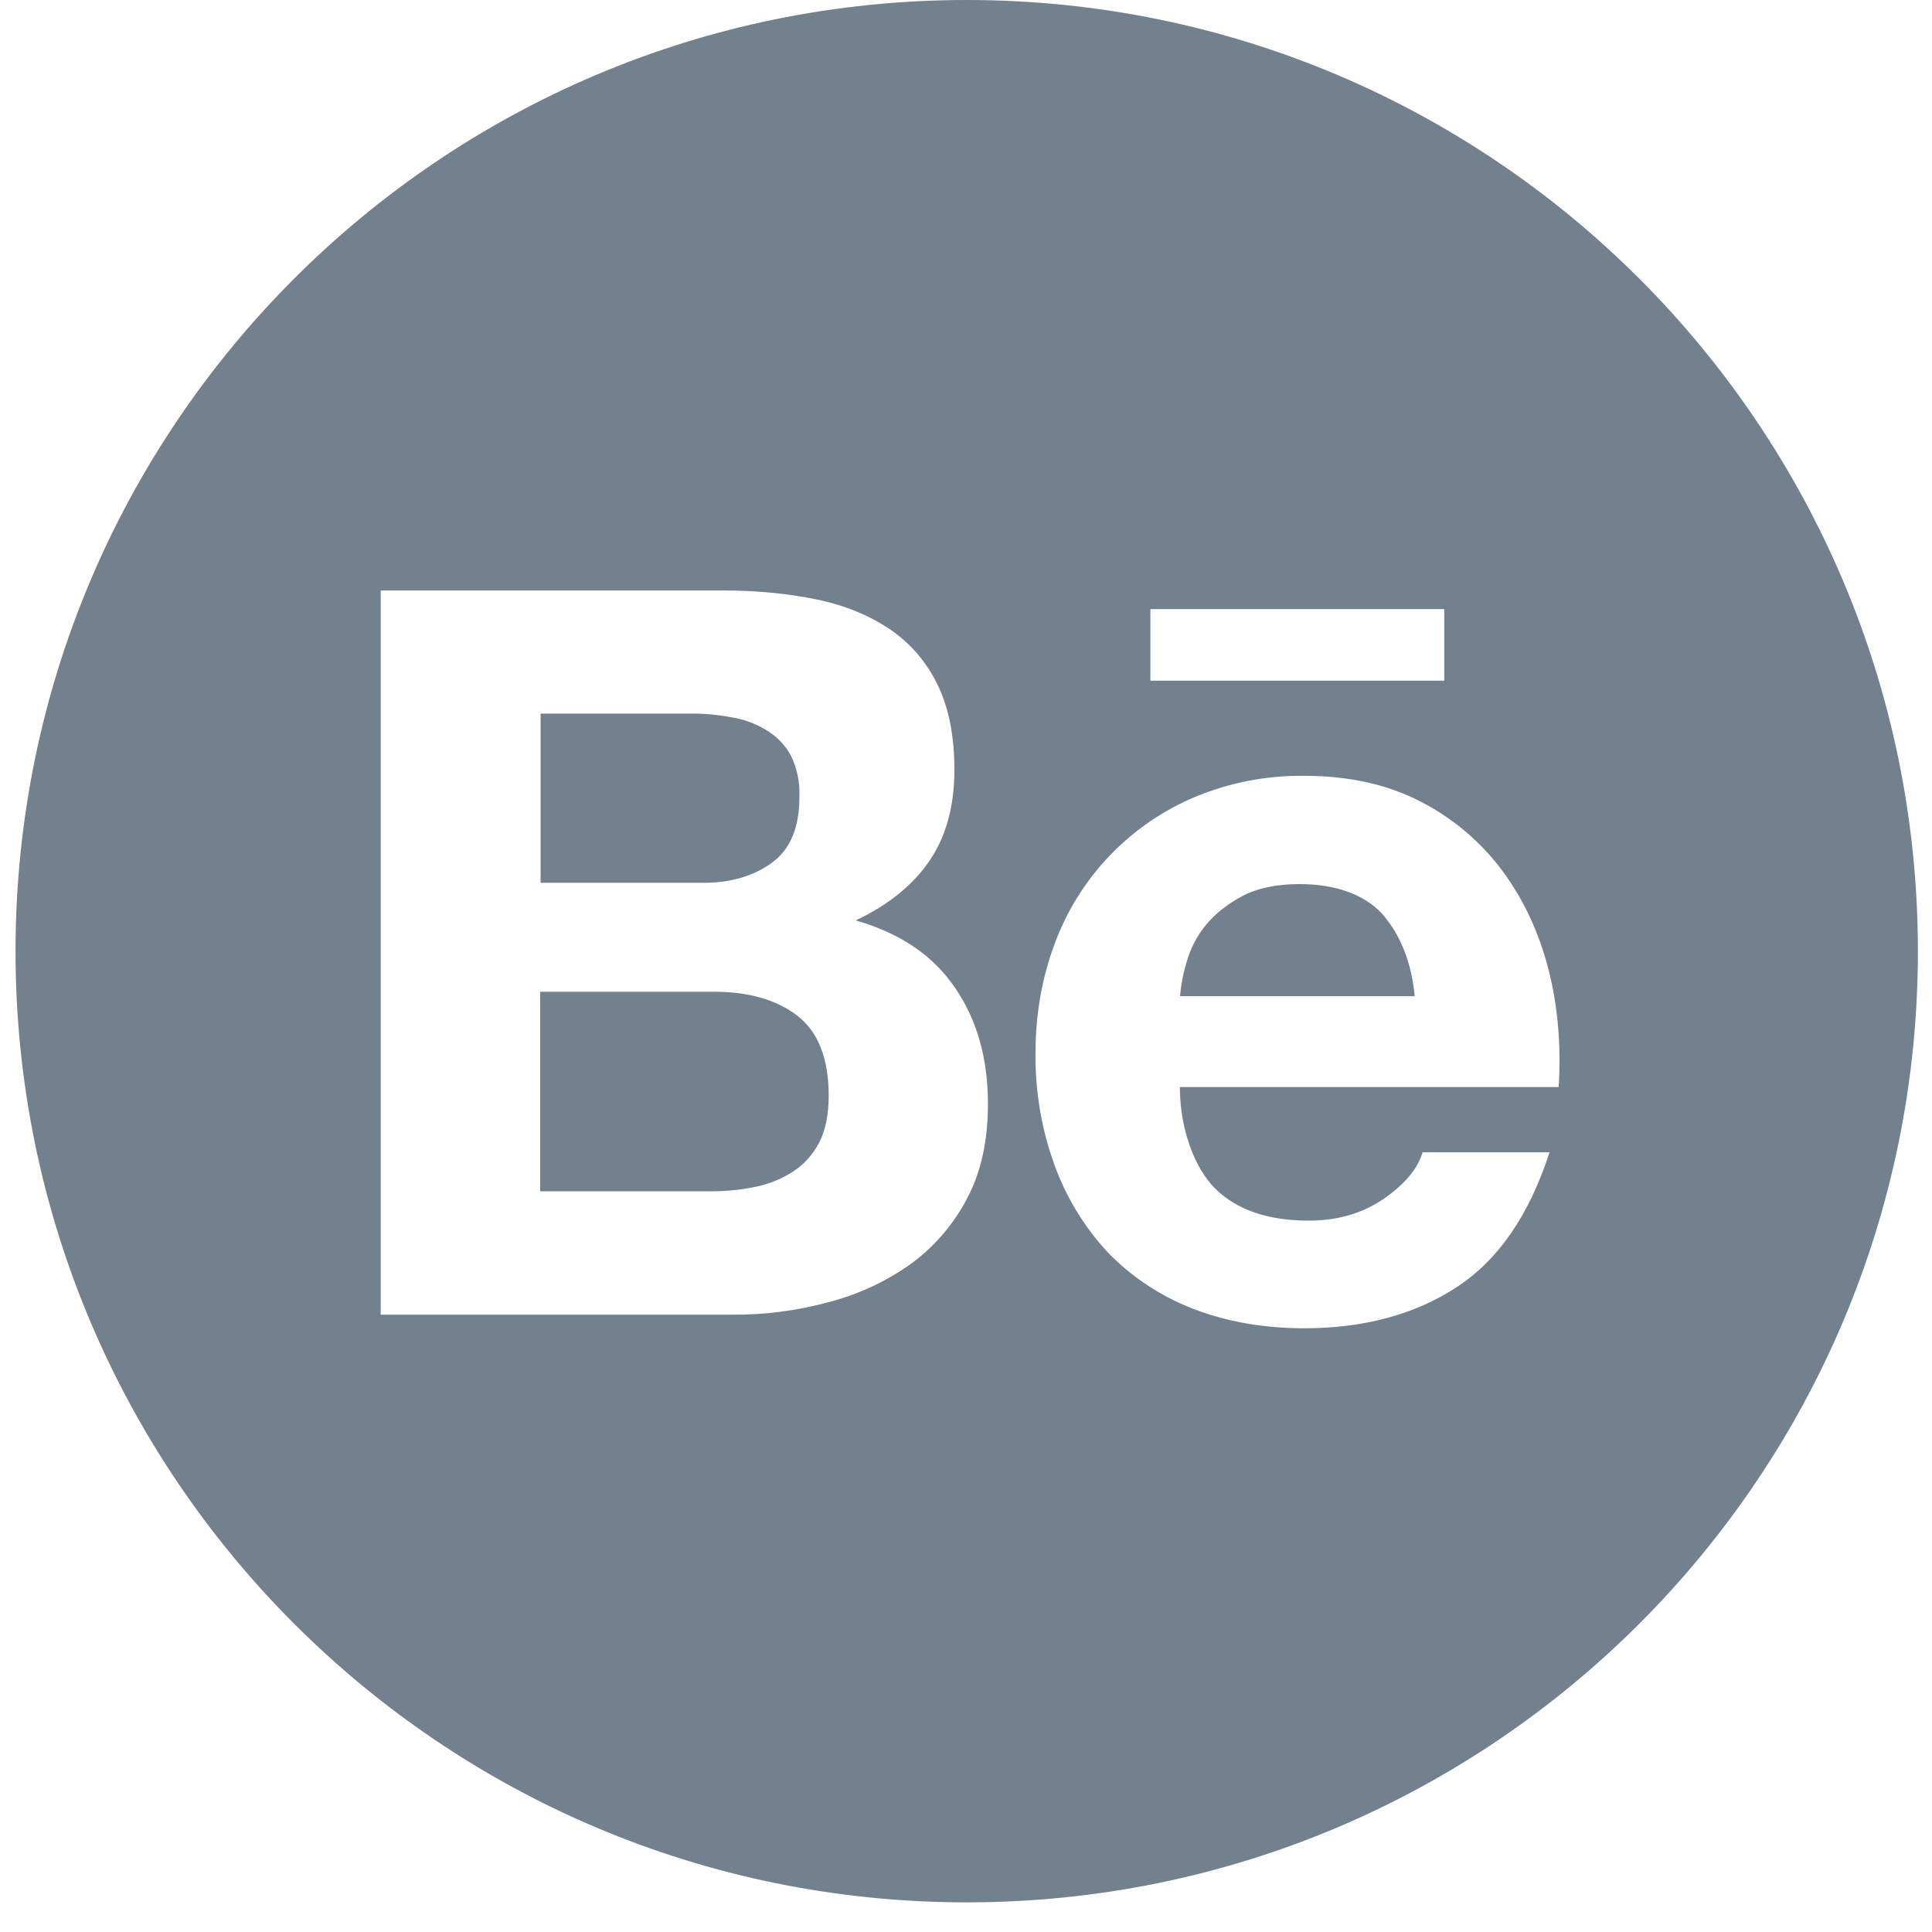
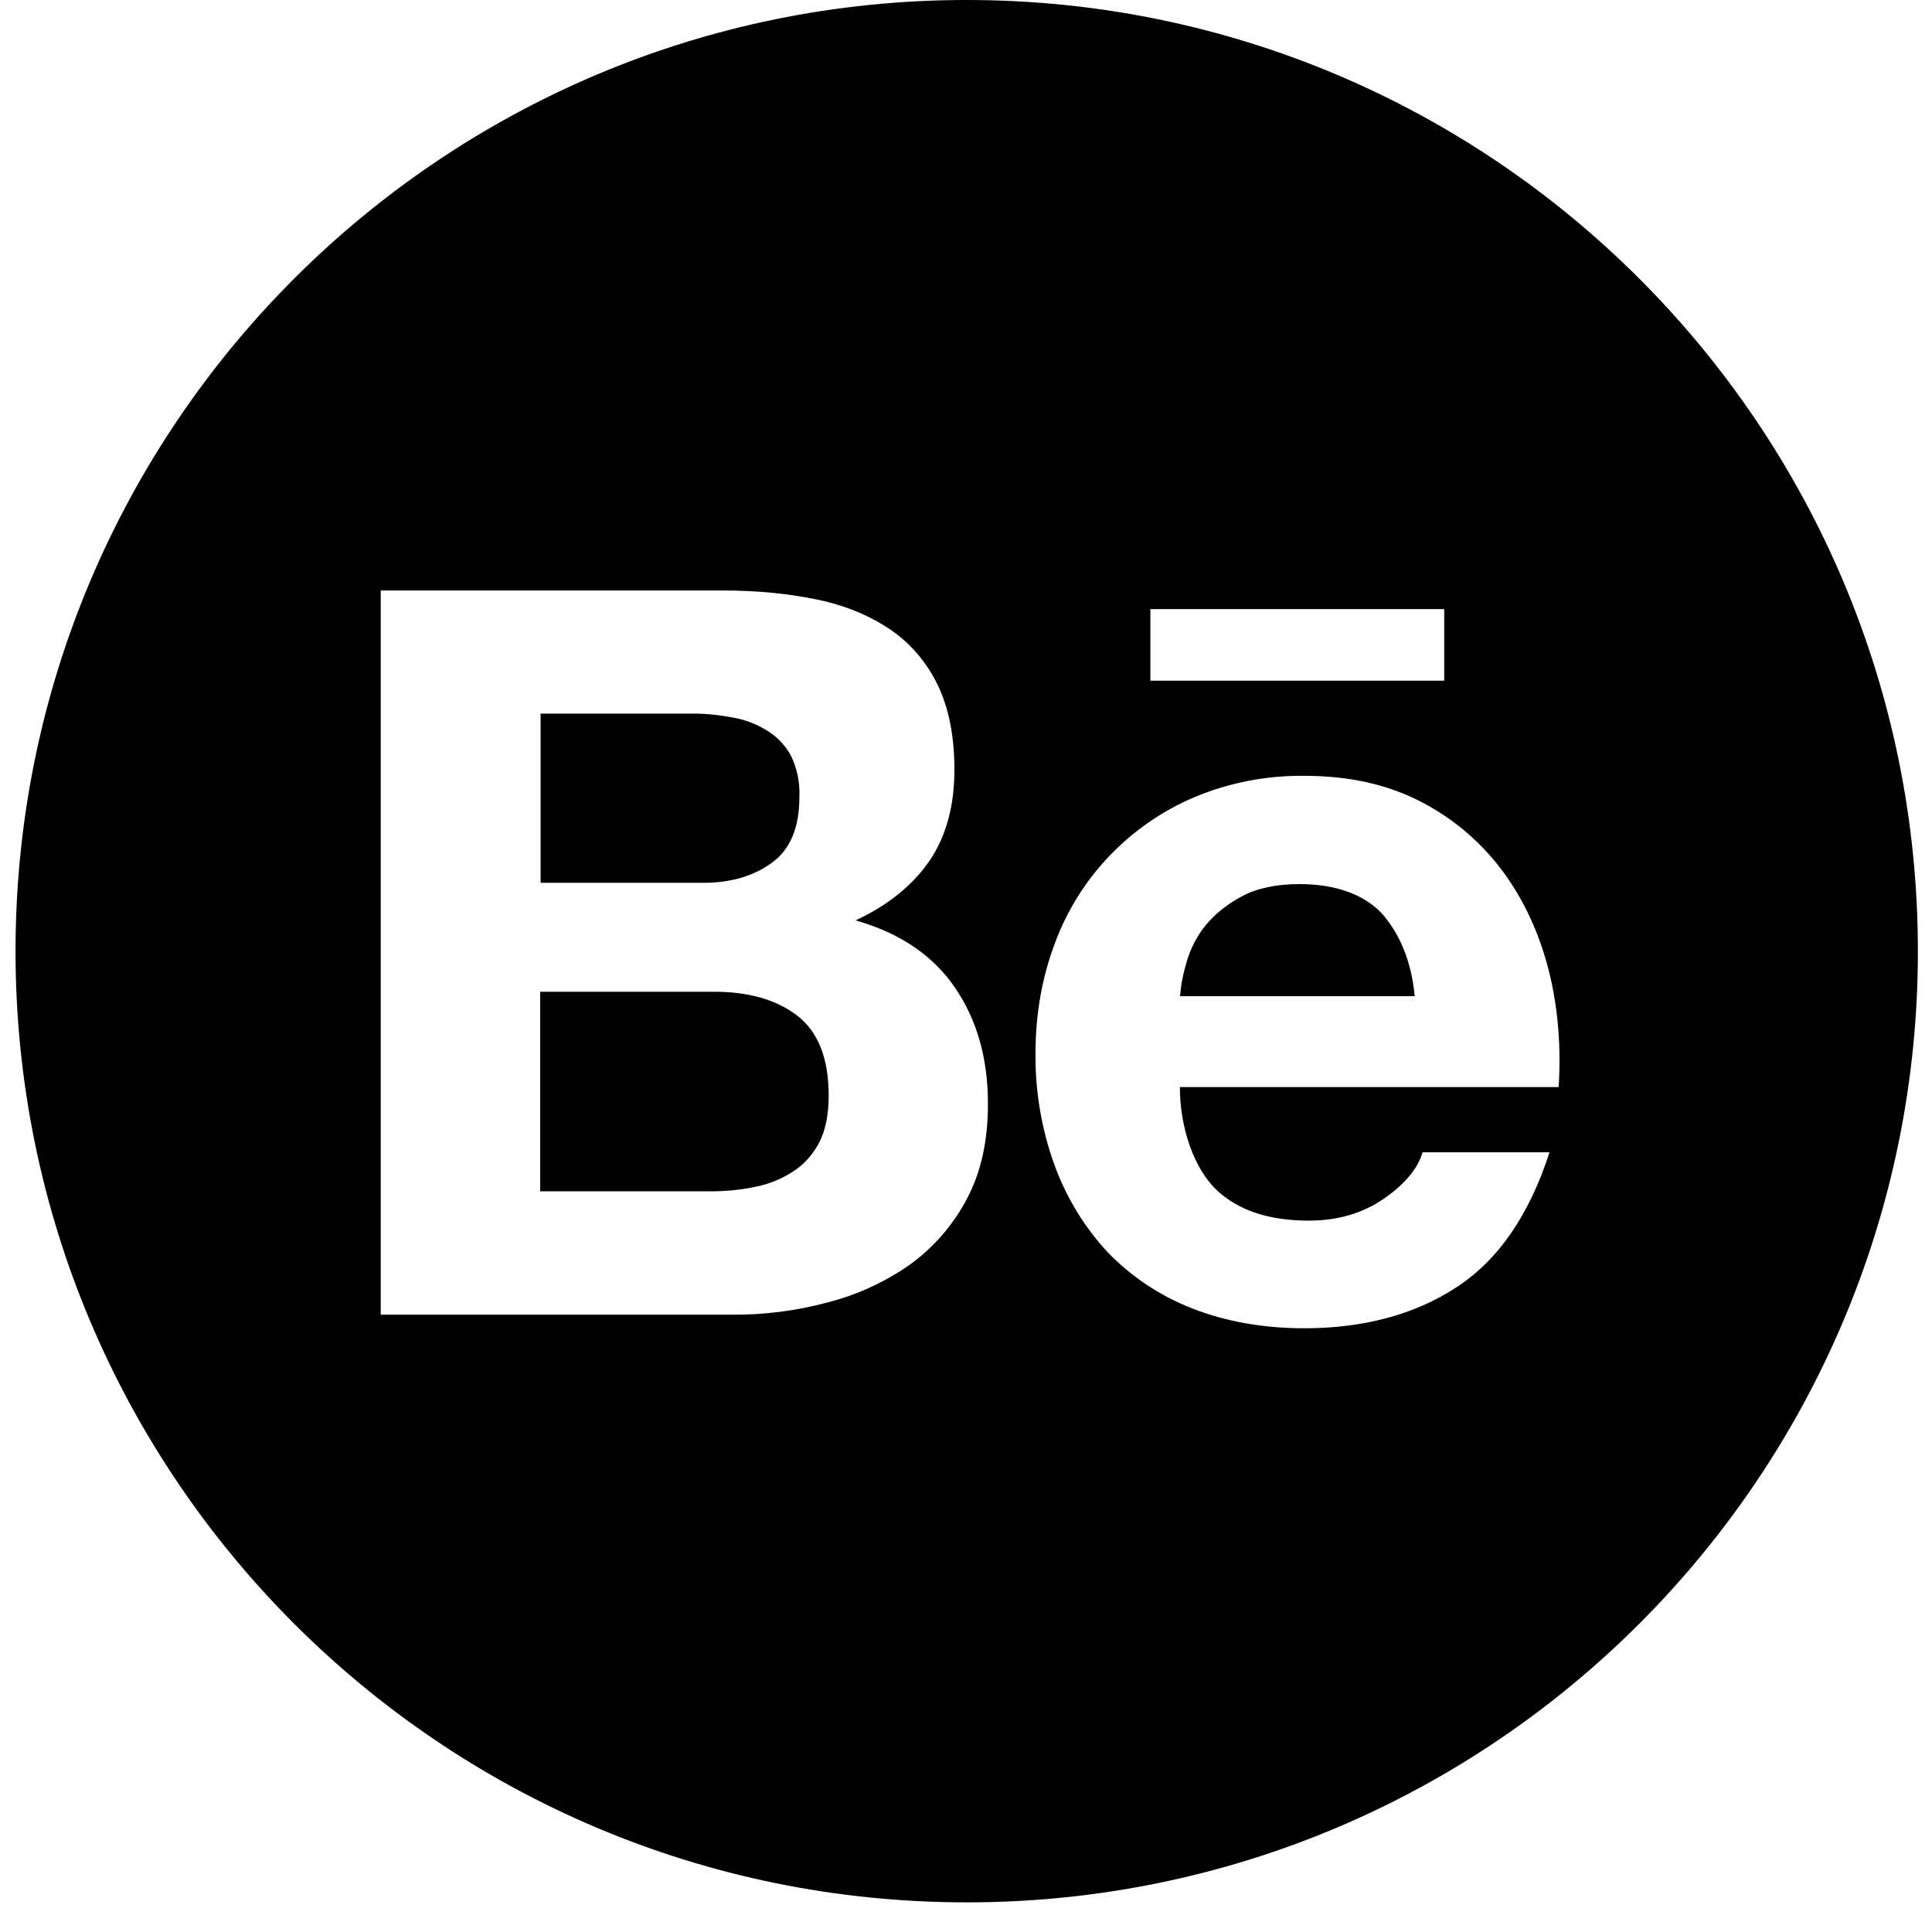
<svg xmlns="http://www.w3.org/2000/svg" width="53" height="53" viewBox="0 0 53 53" fill="none">
-   <path d="M21.178 23.665C21.685 23.298 21.93 22.692 21.93 21.859C21.947 21.463 21.866 21.073 21.691 20.718C21.534 20.432 21.301 20.194 21.015 20.025C20.719 19.845 20.391 19.726 20.049 19.675C19.676 19.605 19.297 19.57 18.924 19.576H14.83V24.218H19.262C20.025 24.224 20.672 24.038 21.178 23.665ZM21.866 27.858C21.295 27.422 20.532 27.206 19.582 27.206H14.818V32.681H19.489C19.926 32.681 20.328 32.64 20.718 32.559C21.087 32.487 21.439 32.344 21.755 32.139C22.052 31.947 22.291 31.685 22.471 31.347C22.646 31.009 22.733 30.578 22.733 30.06C22.733 29.029 22.442 28.301 21.866 27.858ZM26.52 0C12.11 0 0.426 11.684 0.426 26.094C0.426 40.503 12.11 52.187 26.52 52.187C40.929 52.187 52.613 40.503 52.613 26.094C52.613 11.684 40.929 0 26.52 0ZM31.558 16.71H39.619V18.673H31.558V16.71ZM26.52 32.897C26.142 33.612 25.604 34.23 24.947 34.702C24.26 35.18 23.497 35.529 22.687 35.733C21.84 35.96 20.966 36.072 20.089 36.065H10.444V16.198H19.821C20.771 16.198 21.633 16.285 22.419 16.448C23.2 16.611 23.863 16.891 24.423 17.27C24.976 17.648 25.413 18.155 25.721 18.784C26.024 19.407 26.182 20.188 26.182 21.114C26.182 22.116 25.954 22.943 25.5 23.612C25.04 24.282 24.376 24.824 23.473 25.249C24.702 25.599 25.605 26.222 26.199 27.096C26.805 27.981 27.102 29.041 27.102 30.287C27.102 31.301 26.91 32.169 26.52 32.897ZM42.758 29.821H32.367C32.367 30.951 32.758 32.035 33.346 32.617C33.94 33.194 34.79 33.485 35.903 33.485C36.706 33.485 37.388 33.281 37.97 32.879C38.547 32.477 38.897 32.052 39.025 31.61H42.508C41.949 33.339 41.098 34.574 39.945 35.32C38.803 36.065 37.405 36.438 35.78 36.438C34.645 36.438 33.625 36.252 32.711 35.896C31.831 35.553 31.039 35.028 30.387 34.353C29.744 33.659 29.247 32.843 28.925 31.953C28.57 30.969 28.395 29.932 28.407 28.889C28.407 27.812 28.587 26.81 28.937 25.878C29.606 24.067 30.998 22.616 32.775 21.865C33.724 21.469 34.744 21.271 35.775 21.283C36.998 21.283 38.058 21.516 38.978 21.993C39.864 22.449 40.633 23.103 41.226 23.904C41.815 24.702 42.228 25.61 42.49 26.635C42.741 27.643 42.828 28.703 42.758 29.821ZM35.652 24.253C35.023 24.253 34.493 24.364 34.086 24.579C33.678 24.795 33.34 25.063 33.084 25.371C32.84 25.669 32.659 26.014 32.554 26.385C32.46 26.694 32.396 27.008 32.373 27.328H38.809C38.716 26.321 38.367 25.575 37.901 25.051C37.411 24.533 36.625 24.253 35.652 24.253Z" fill="#73808D" />
+   <path d="M21.178 23.665C21.685 23.298 21.93 22.692 21.93 21.859C21.947 21.463 21.866 21.073 21.691 20.718C21.534 20.432 21.301 20.194 21.015 20.025C20.719 19.845 20.391 19.726 20.049 19.675C19.676 19.605 19.297 19.57 18.924 19.576H14.83V24.218H19.262C20.025 24.224 20.672 24.038 21.178 23.665ZM21.866 27.858C21.295 27.422 20.532 27.206 19.582 27.206H14.818V32.681H19.489C19.926 32.681 20.328 32.64 20.718 32.559C21.087 32.487 21.439 32.344 21.755 32.139C22.052 31.947 22.291 31.685 22.471 31.347C22.646 31.009 22.733 30.578 22.733 30.06C22.733 29.029 22.442 28.301 21.866 27.858ZM26.52 0C12.11 0 0.426 11.684 0.426 26.094C0.426 40.503 12.11 52.187 26.52 52.187C40.929 52.187 52.613 40.503 52.613 26.094C52.613 11.684 40.929 0 26.52 0ZM31.558 16.71H39.619V18.673H31.558V16.71ZM26.52 32.897C26.142 33.612 25.604 34.23 24.947 34.702C24.26 35.18 23.497 35.529 22.687 35.733C21.84 35.96 20.966 36.072 20.089 36.065H10.444V16.198H19.821C20.771 16.198 21.633 16.285 22.419 16.448C23.2 16.611 23.863 16.891 24.423 17.27C24.976 17.648 25.413 18.155 25.721 18.784C26.024 19.407 26.182 20.188 26.182 21.114C26.182 22.116 25.954 22.943 25.5 23.612C25.04 24.282 24.376 24.824 23.473 25.249C24.702 25.599 25.605 26.222 26.199 27.096C26.805 27.981 27.102 29.041 27.102 30.287C27.102 31.301 26.91 32.169 26.52 32.897ZM42.758 29.821H32.367C32.367 30.951 32.758 32.035 33.346 32.617C33.94 33.194 34.79 33.485 35.903 33.485C36.706 33.485 37.388 33.281 37.97 32.879C38.547 32.477 38.897 32.052 39.025 31.61H42.508C41.949 33.339 41.098 34.574 39.945 35.32C38.803 36.065 37.405 36.438 35.78 36.438C34.645 36.438 33.625 36.252 32.711 35.896C31.831 35.553 31.039 35.028 30.387 34.353C29.744 33.659 29.247 32.843 28.925 31.953C28.57 30.969 28.395 29.932 28.407 28.889C28.407 27.812 28.587 26.81 28.937 25.878C29.606 24.067 30.998 22.616 32.775 21.865C33.724 21.469 34.744 21.271 35.775 21.283C36.998 21.283 38.058 21.516 38.978 21.993C39.864 22.449 40.633 23.103 41.226 23.904C41.815 24.702 42.228 25.61 42.49 26.635C42.741 27.643 42.828 28.703 42.758 29.821ZM35.652 24.253C35.023 24.253 34.493 24.364 34.086 24.579C33.678 24.795 33.34 25.063 33.084 25.371C32.84 25.669 32.659 26.014 32.554 26.385C32.46 26.694 32.396 27.008 32.373 27.328H38.809C38.716 26.321 38.367 25.575 37.901 25.051C37.411 24.533 36.625 24.253 35.652 24.253Z" fill="#000" />
</svg>
